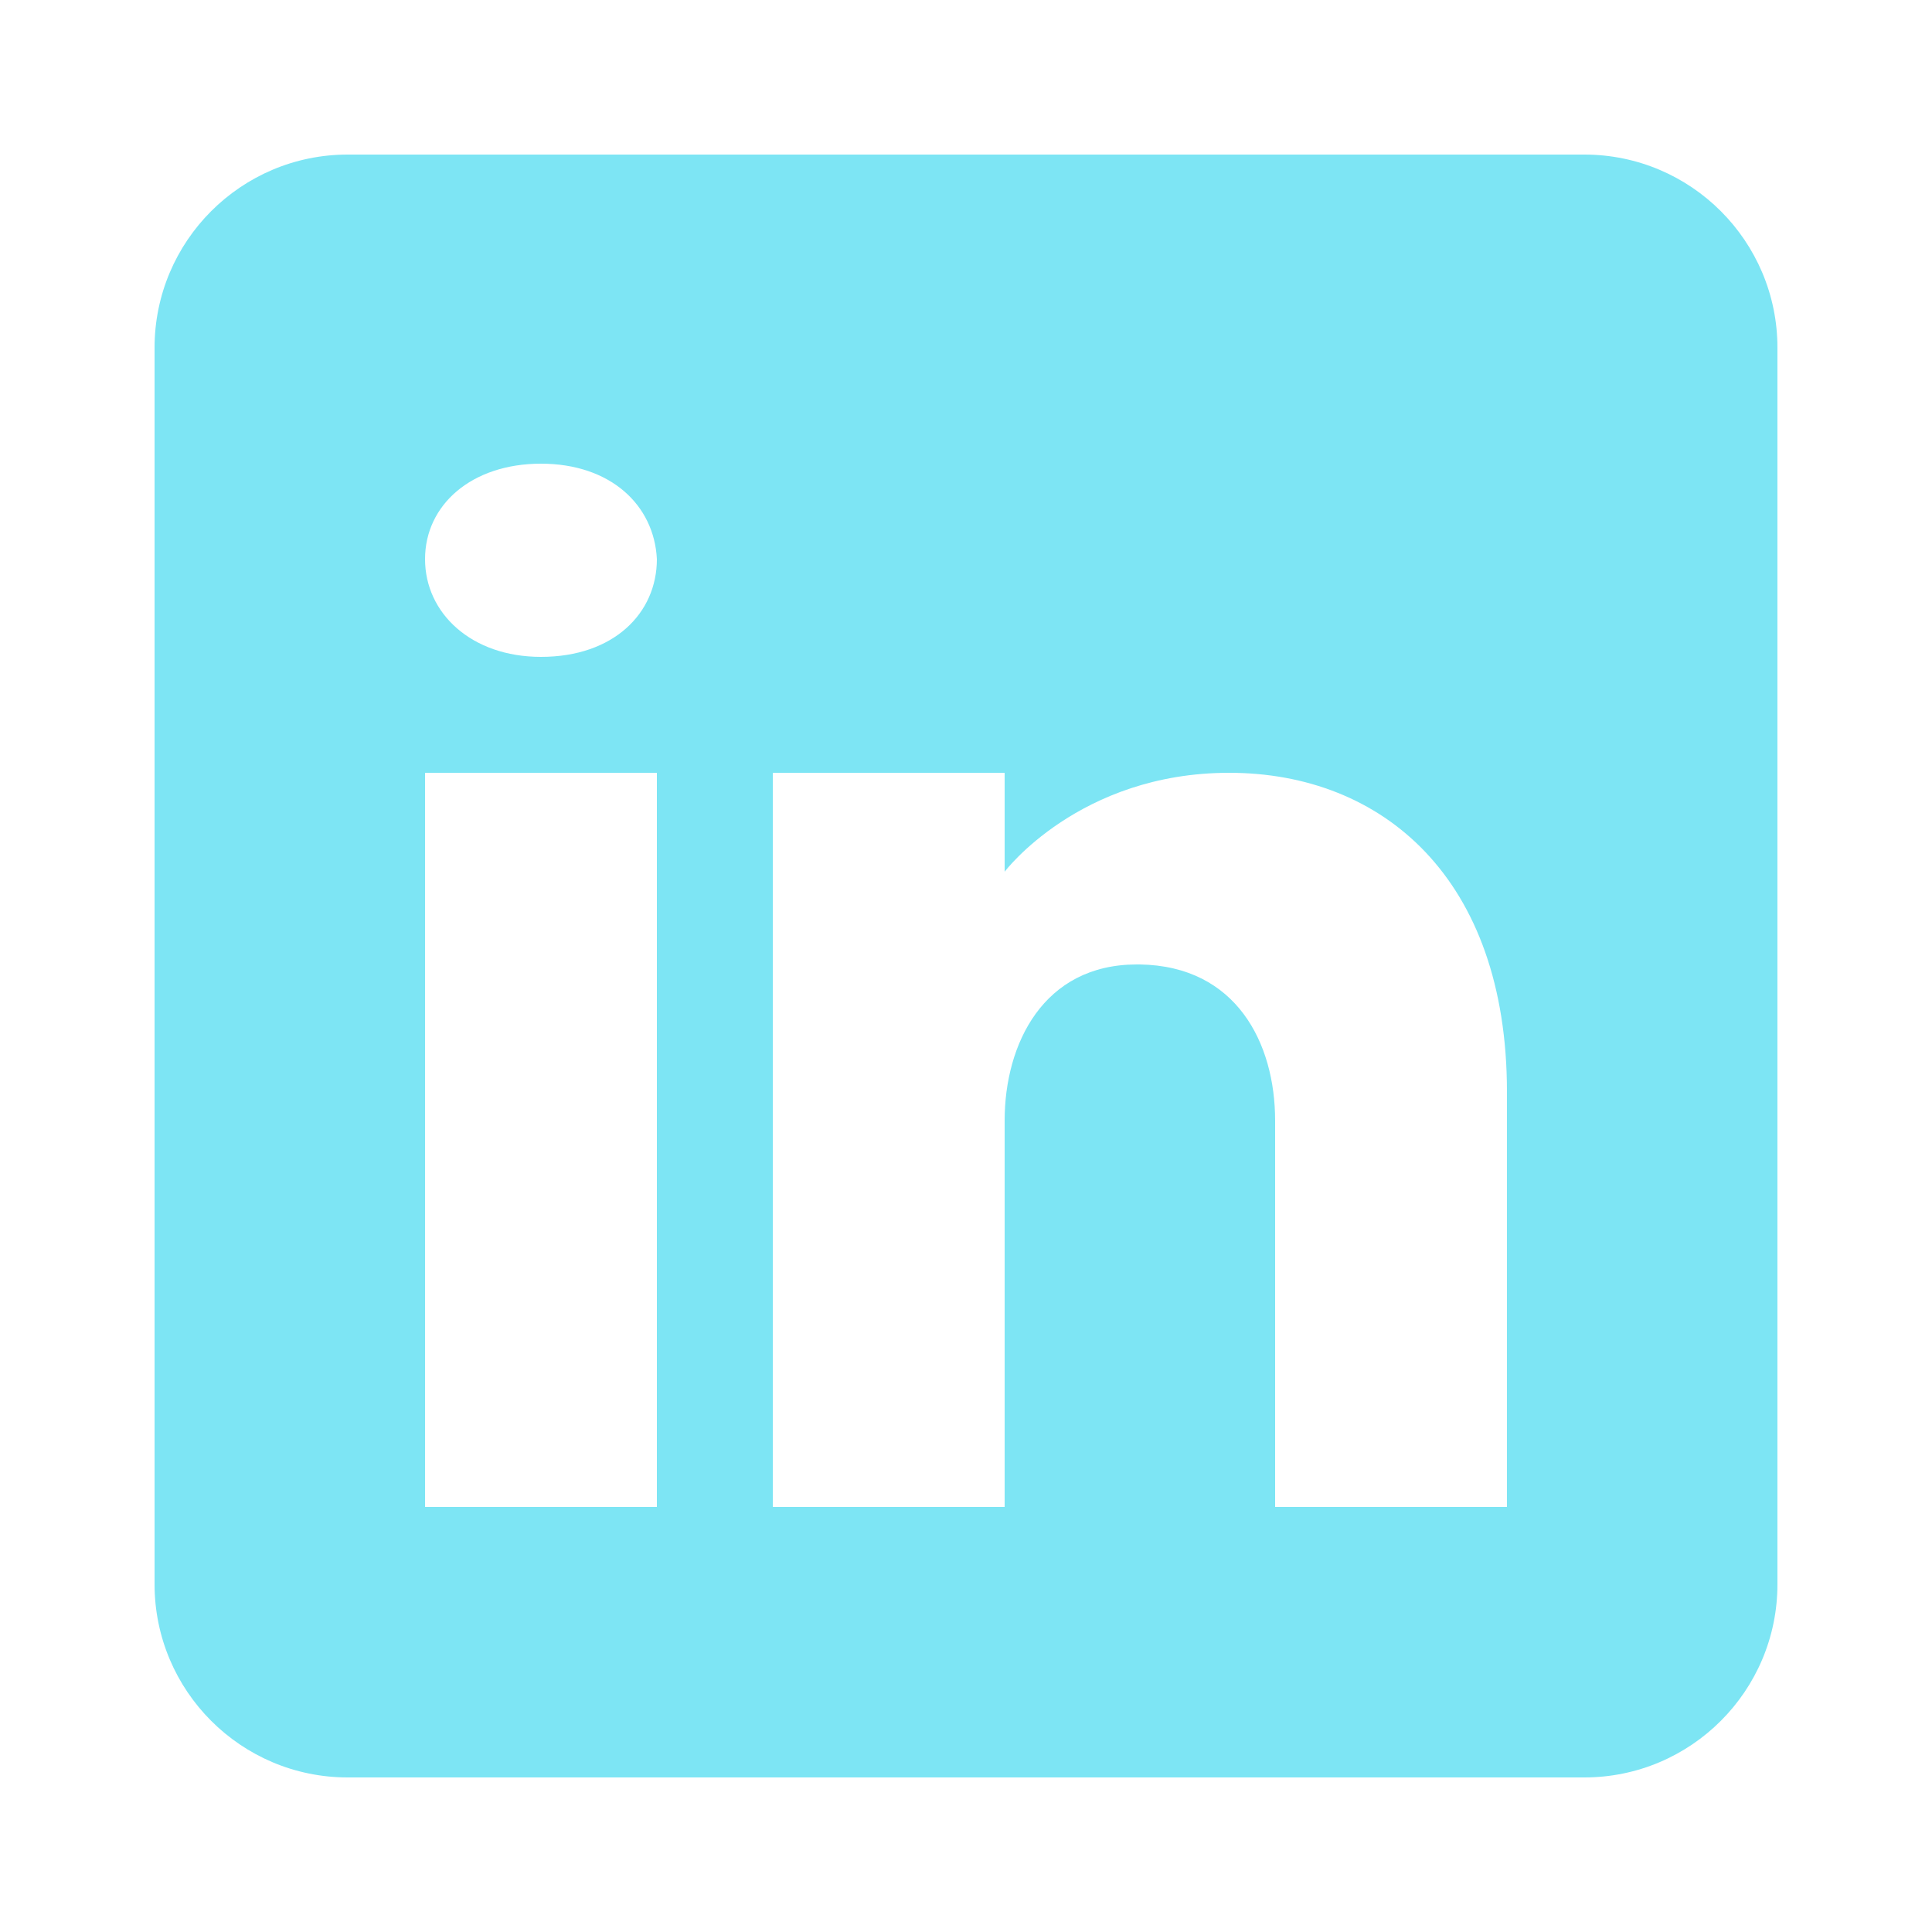
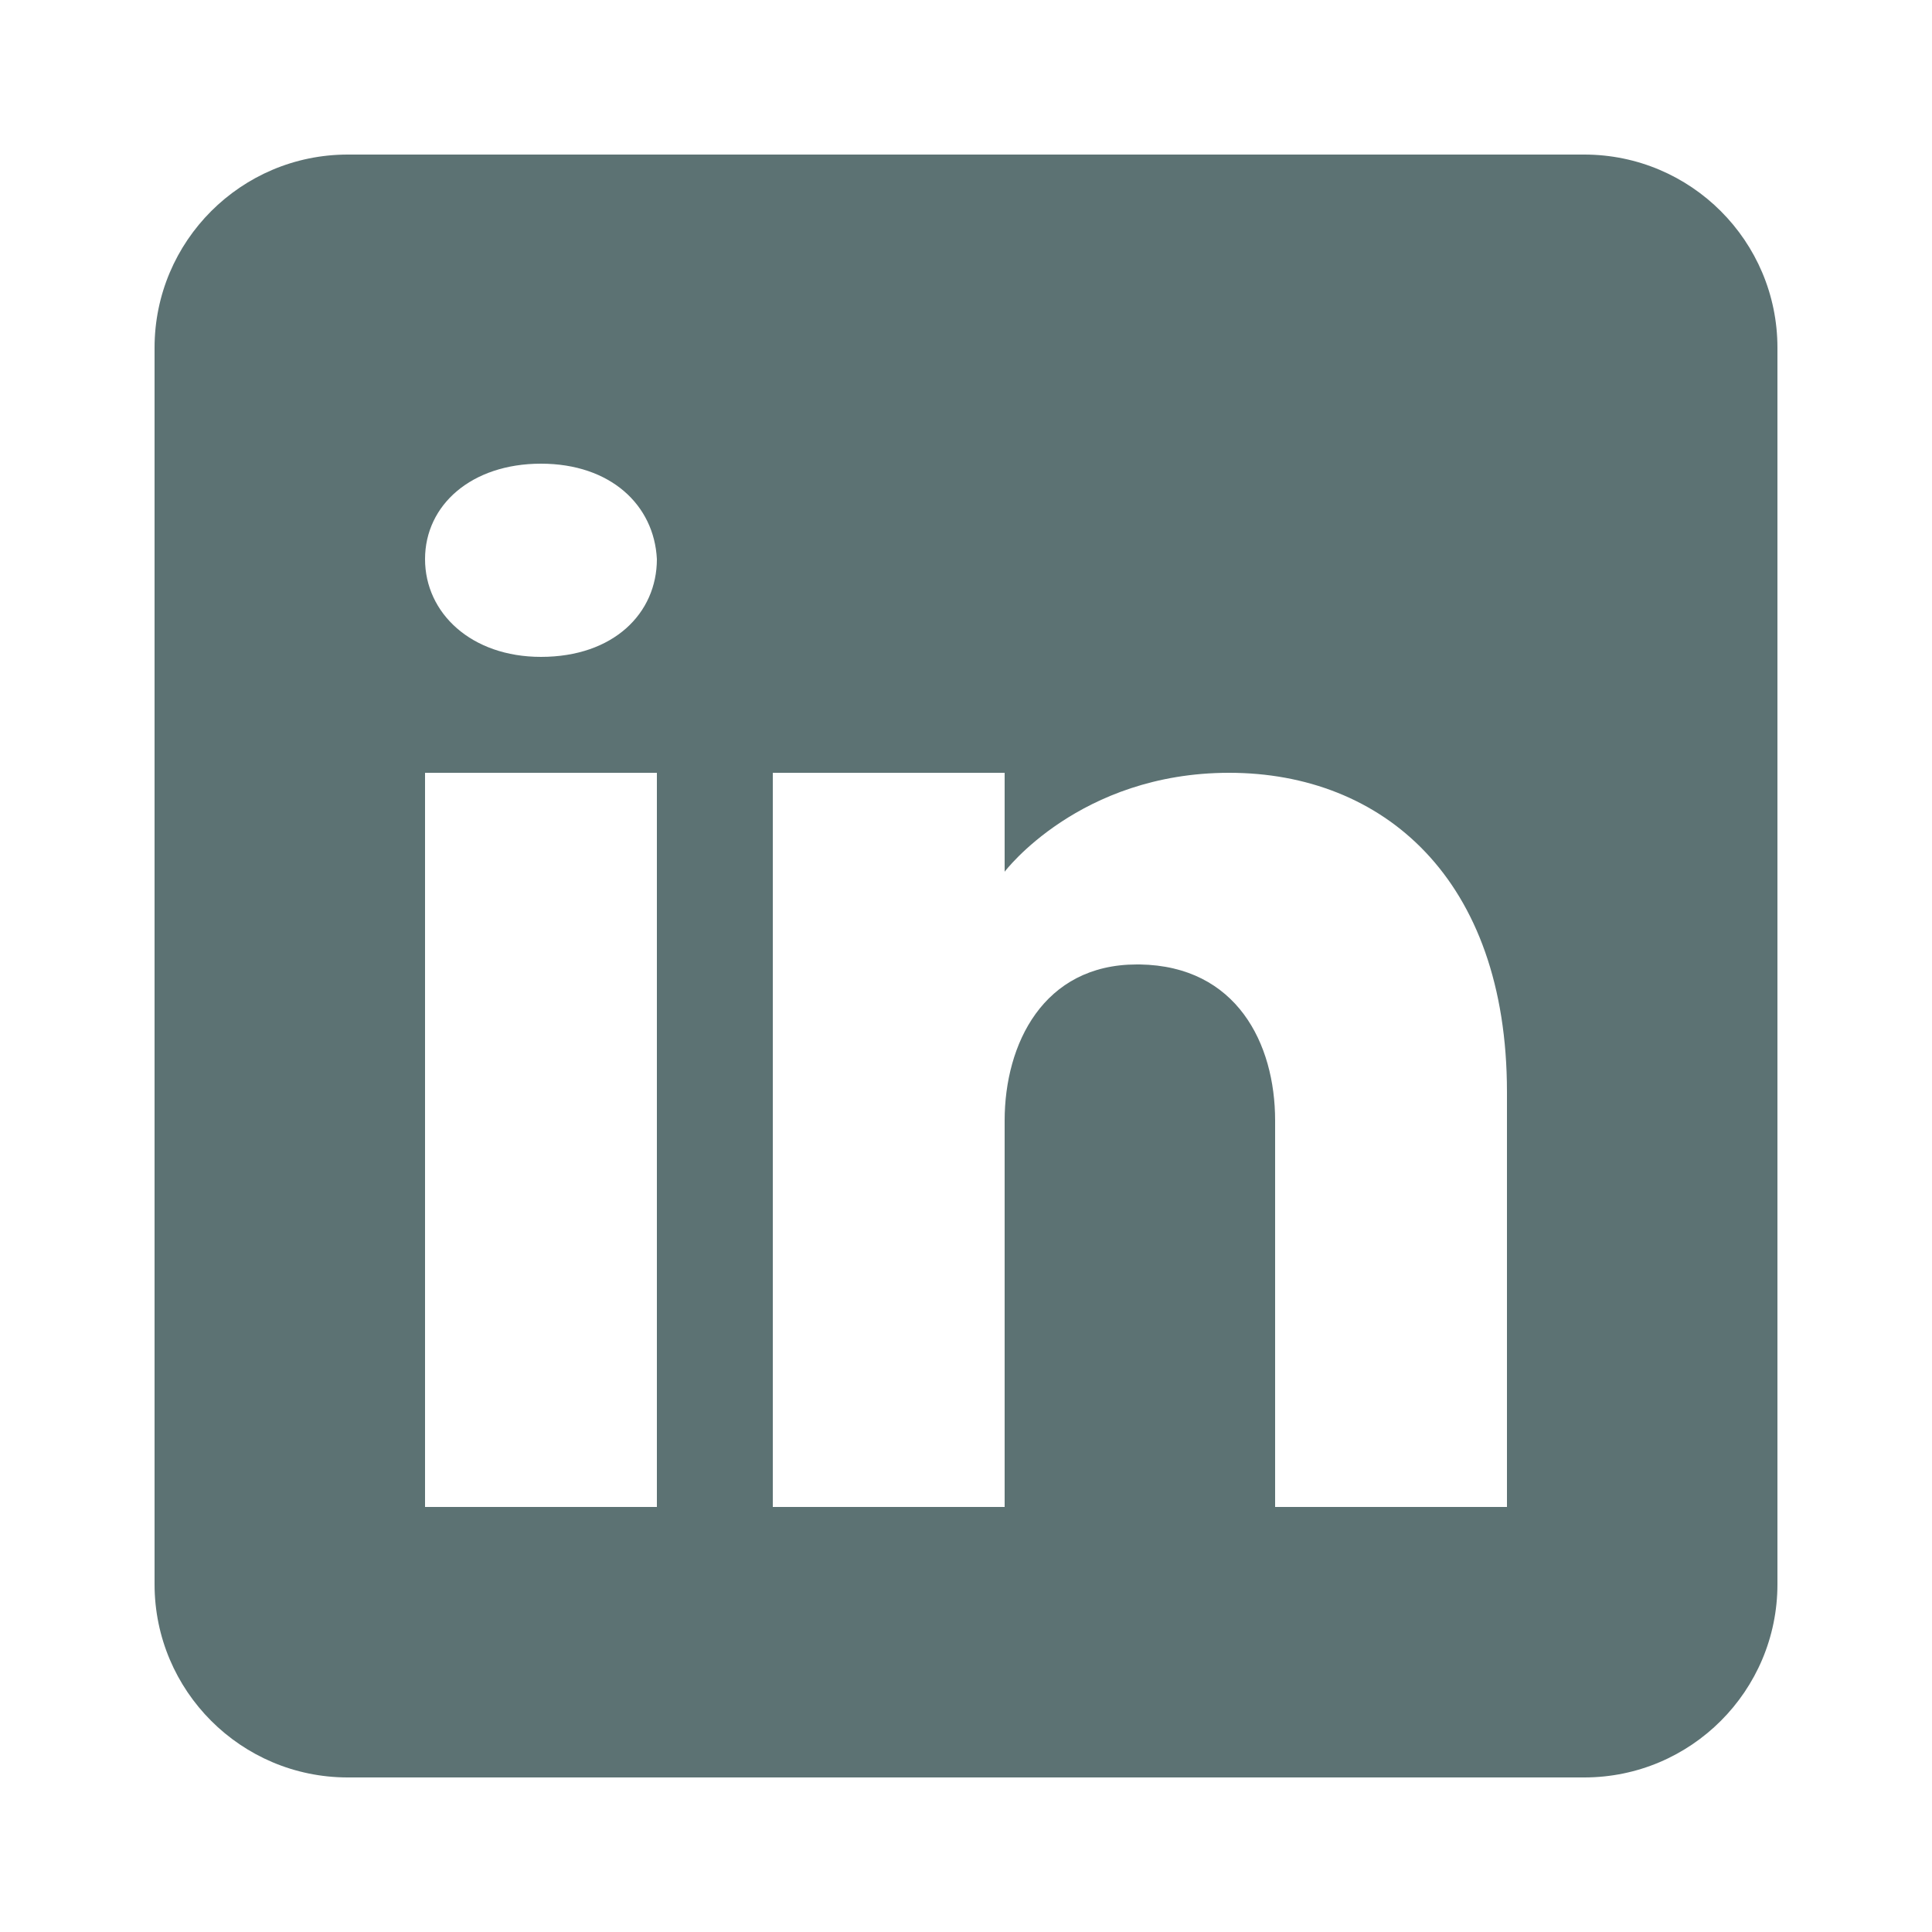
- <svg xmlns="http://www.w3.org/2000/svg" x="0px" y="0px" width="40" height="40" fill="#7de5f4" viewBox="0 0 50 50">
+ <svg xmlns="http://www.w3.org/2000/svg" x="0px" y="0px" width="40" height="40" fill="#5c7273" viewBox="0 0 50 50">
  <path d="M41,4H9C6.24,4,4,6.24,4,9v32c0,2.76,2.24,5,5,5h32c2.76,0,5-2.24,5-5V9C46,6.24,43.76,4,41,4z M17,20v19h-6V20H17z M11,14.47c0-1.4,1.2-2.47,3-2.47s2.93,1.07,3,2.47c0,1.4-1.12,2.53-3,2.53C12.2,17,11,15.87,11,14.47z M39,39h-6c0,0,0-9.26,0-10 c0-2-1-4-3.5-4.04h-0.08C27,24.96,26,27.02,26,29c0,0.91,0,10,0,10h-6V20h6v2.56c0,0,1.93-2.56,5.81-2.56 c3.97,0,7.19,2.73,7.19,8.26V39z" />
</svg>
